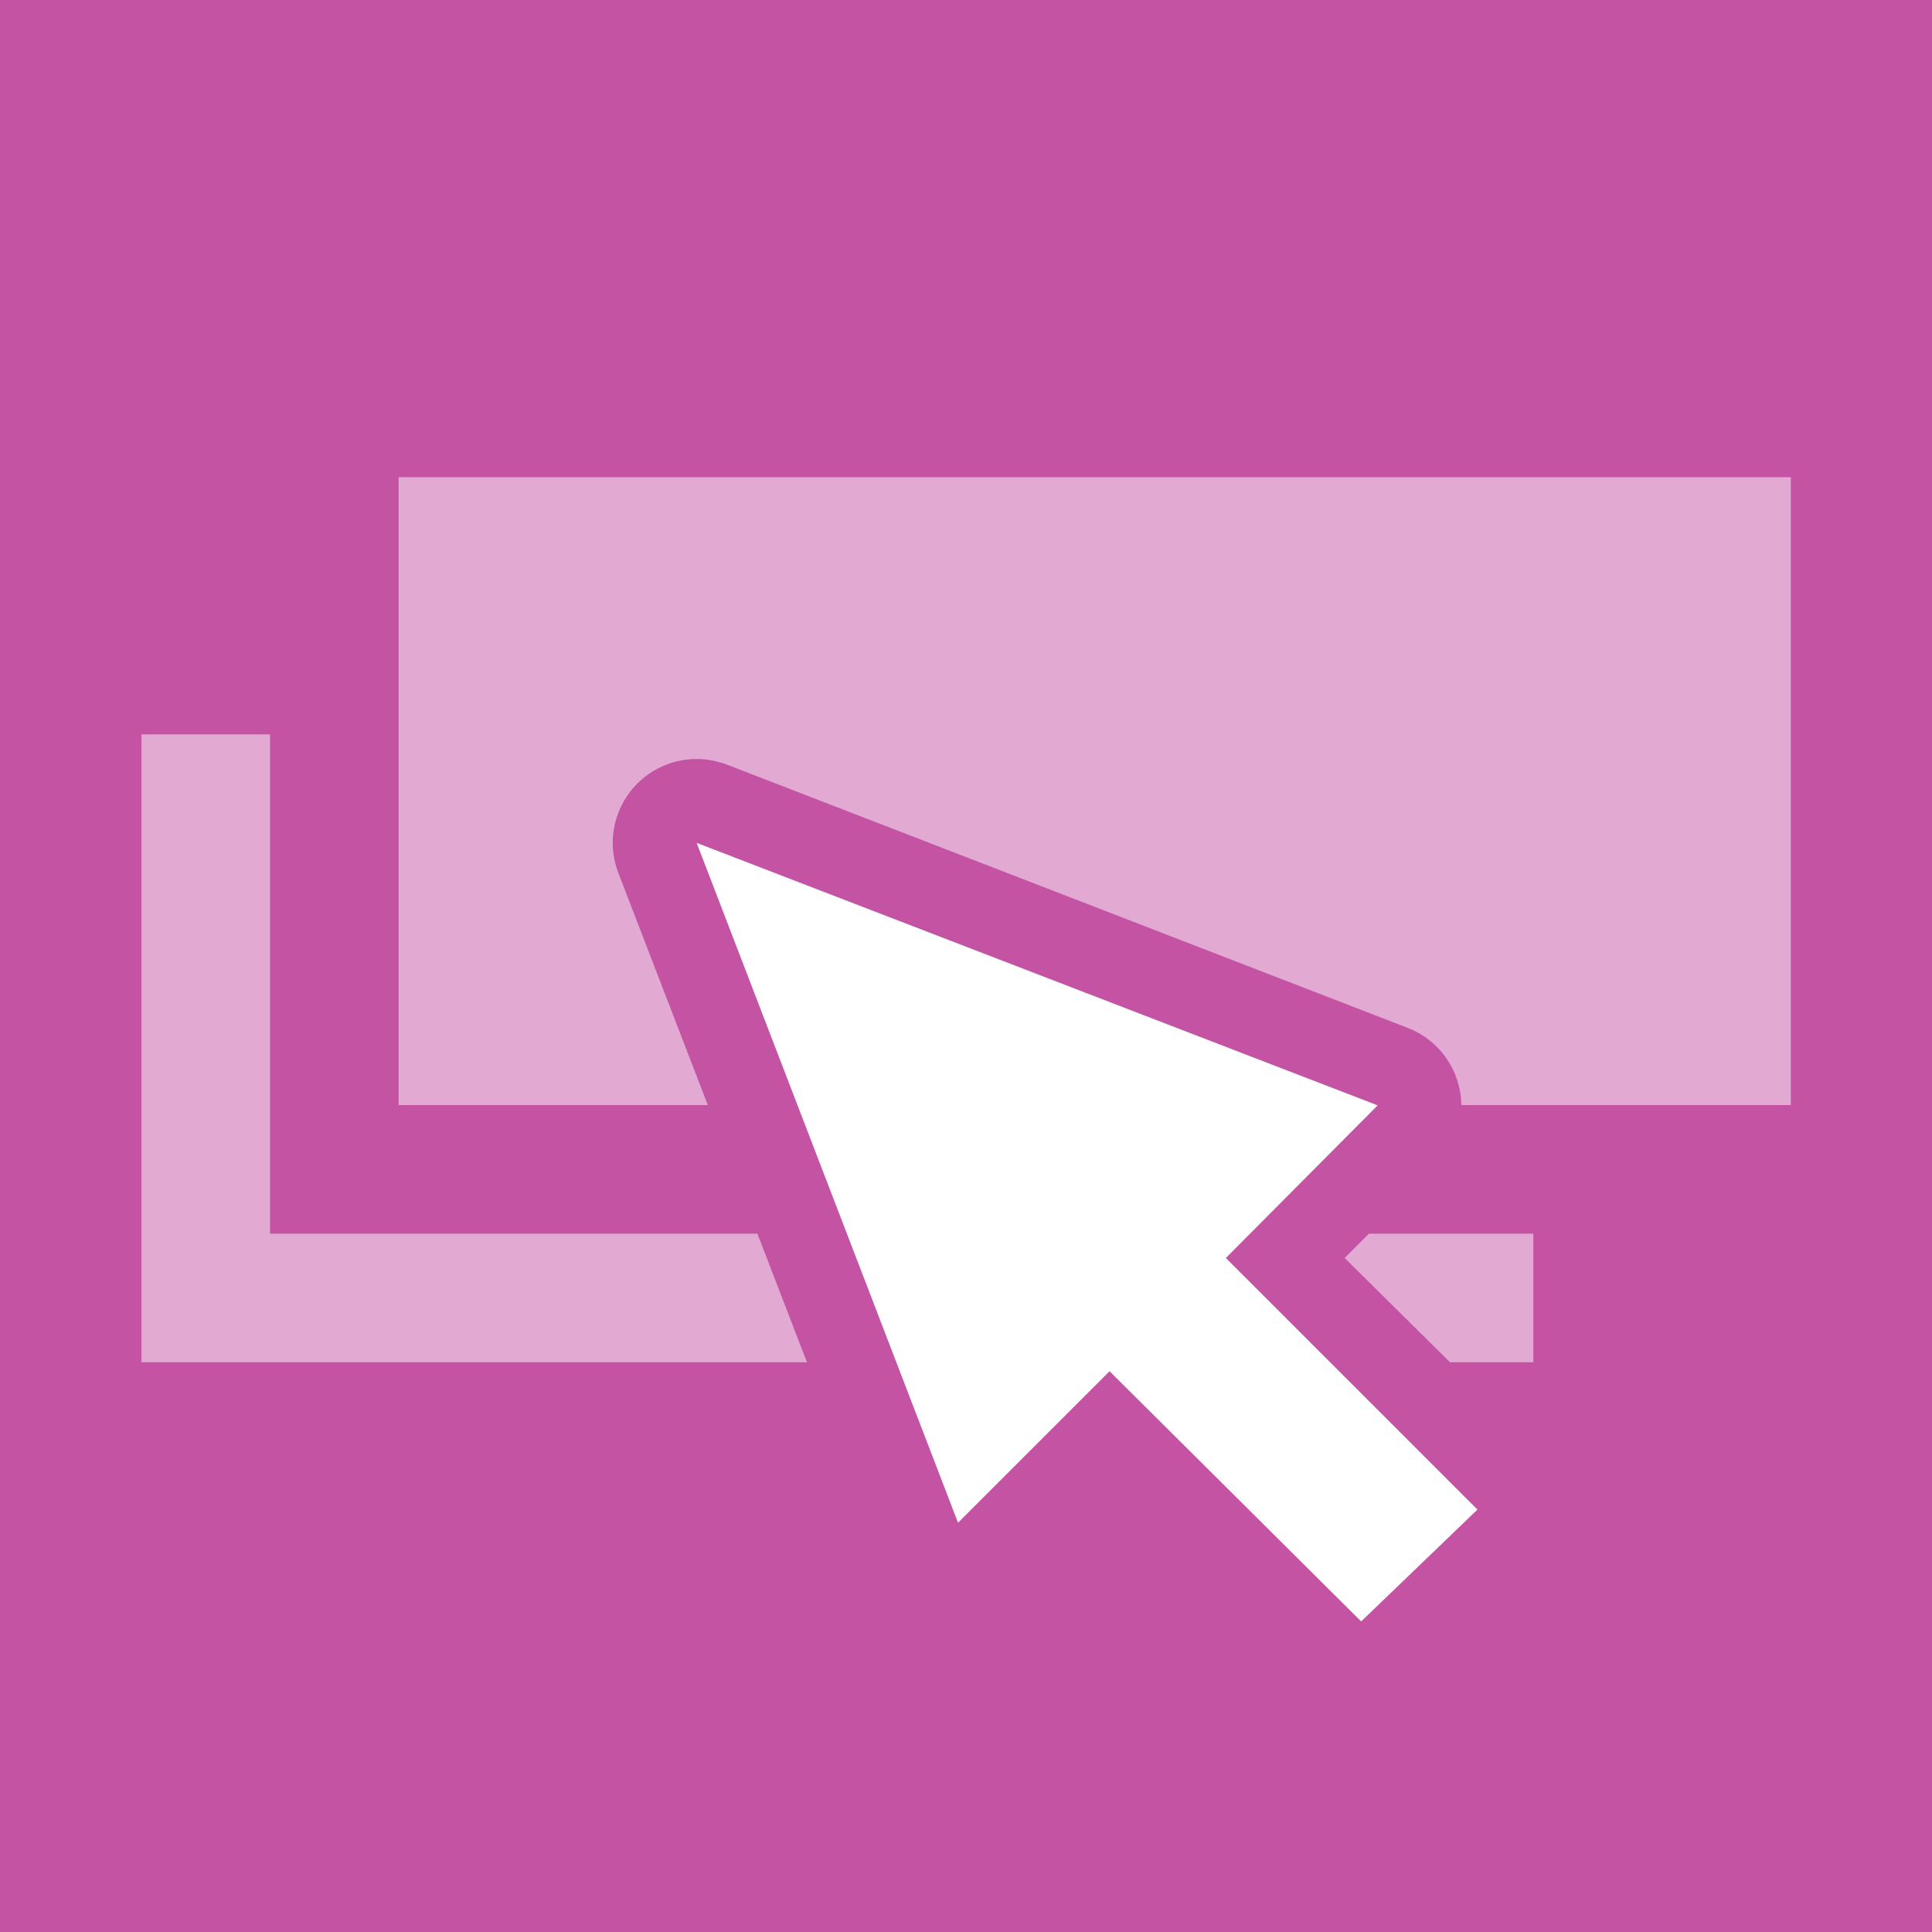
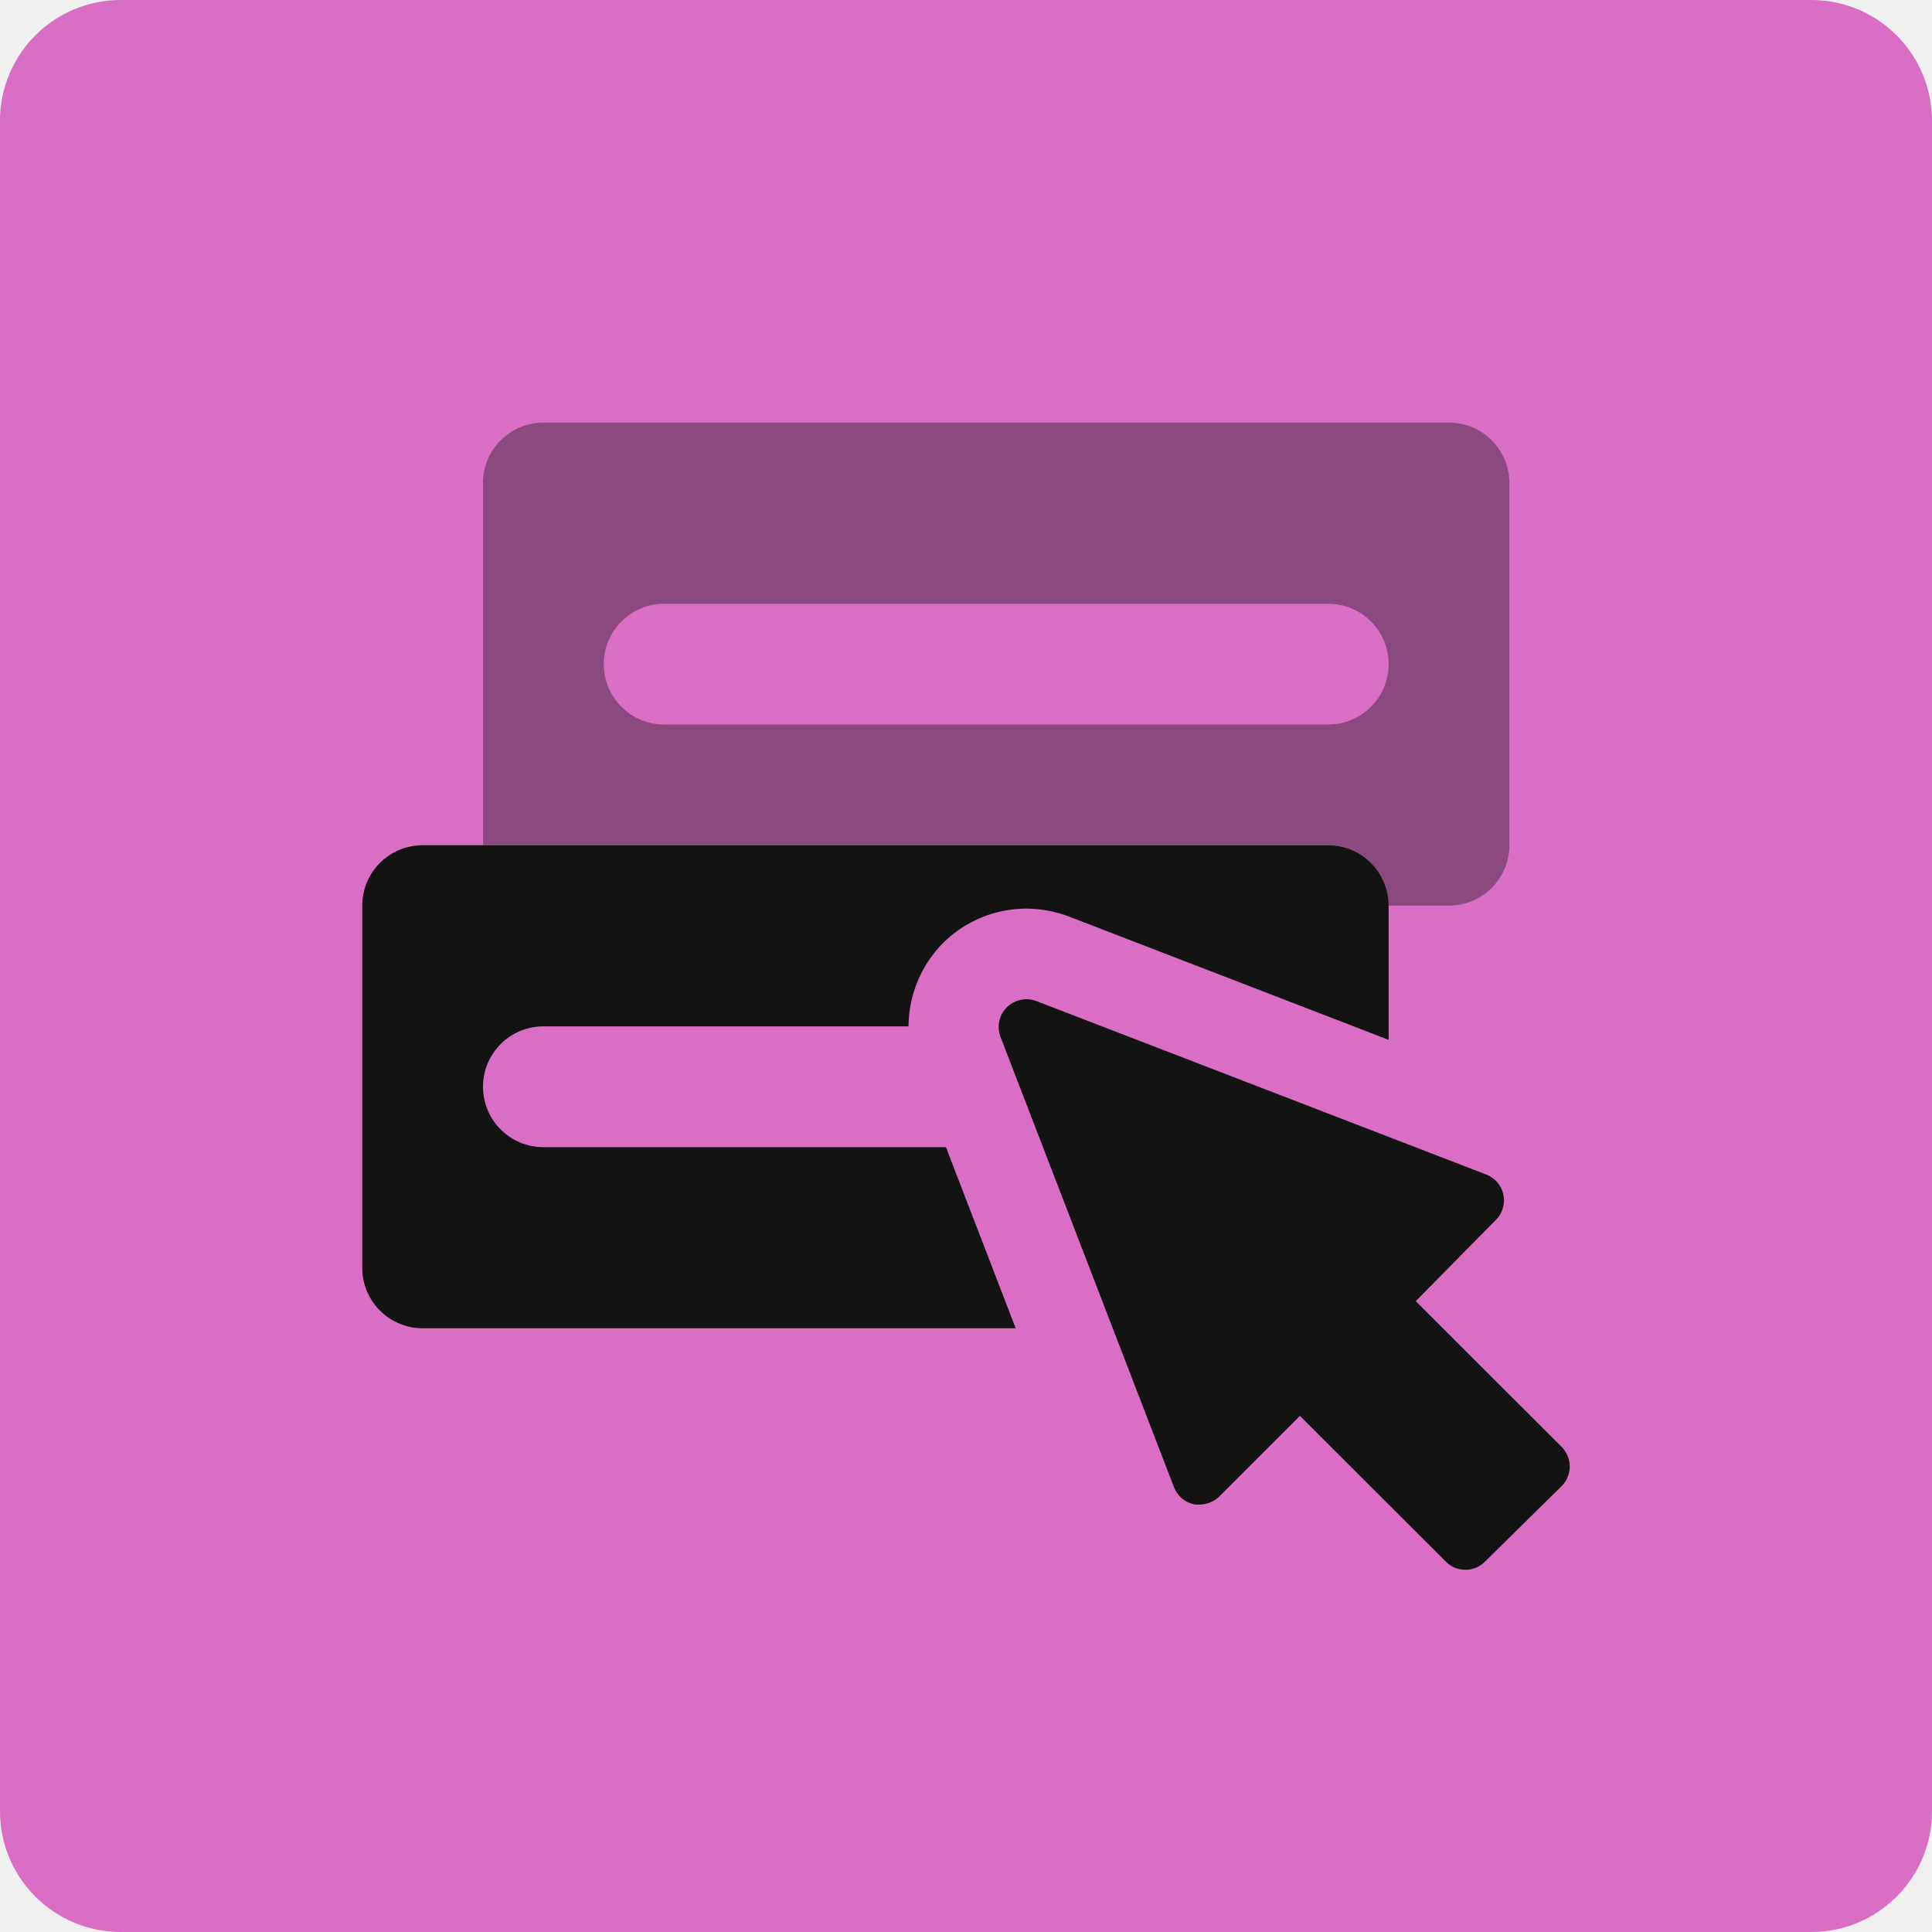
- <svg xmlns="http://www.w3.org/2000/svg" viewBox="0 0 69.11 69.11">
-   <g>
-     <g>
-       <rect width="69.11" height="69.11" style="fill:#c453a4" />
-       <rect x="14.26" y="17.07" width="49.8" height="22.46" style="fill:#fff;opacity:0.5" />
-       <polygon points="9.66 44.13 9.66 26.27 5.06 26.27 5.06 48.73 54.85 48.73 54.85 44.13 9.66 44.13" style="fill:#fff;opacity:0.5" />
-       <path d="M48.69,59.54a1.45,1.45,0,0,1-1.06-.44l-7.9-7.89-4.36,4.36a1.53,1.53,0,0,1-1.06.44A1.55,1.55,0,0,1,34,56a1.51,1.51,0,0,1-1.09-.93L23.52,30.69a1.51,1.51,0,0,1,.34-1.6,1.53,1.53,0,0,1,1.06-.44,1.71,1.71,0,0,1,.54.1l24.35,9.39a1.5,1.5,0,0,1,.53,2.46L46,45l7.9,7.89a1.5,1.5,0,0,1,0,2.12L49.75,59.1A1.47,1.47,0,0,1,48.69,59.54Z" style="fill:#fff" />
-       <path d="M24.92,30.15l24.36,9.39L43.85,45l9,9L48.69,58l-9-8.95-5.42,5.42L24.92,30.15m0-3a3,3,0,0,0-2.8,4.08l9.39,24.36a3,3,0,0,0,2.18,1.85,2.56,2.56,0,0,0,.62.07,3,3,0,0,0,2.12-.88l3.3-3.3,6.84,6.83a3,3,0,0,0,2.12.88h0a3,3,0,0,0,2.12-.88L54.93,56a3,3,0,0,0,0-4.24L48.1,45l3.3-3.31a3,3,0,0,0,.81-2.74,3,3,0,0,0-1.85-2.18L26,27.35a3.13,3.13,0,0,0-1.08-.2Z" style="fill:#c453a4" />
-     </g>
+ <svg xmlns="http://www.w3.org/2000/svg" viewBox="0 0 64 64">
+   <defs>
+     <style>.cls-3{fill:#131313}</style>
+   </defs>
+   <rect id="BG-Color" width="64" height="64" rx="4" ry="4" style="fill:#da6ec4" />
+   <g id="ExtentionIcons">
+     <path d="M48 14H18a2 2 0 0 0-2 2v12h28a2 2 0 0 1 2 2h2a2 2 0 0 0 2-2V16a2 2 0 0 0-2-2m-4 10H22a2 2 0 0 1 0-4h22a2 2 0 0 1 0 4" style="opacity:.4;fill:#131313" />
+     <path d="m51.731 47.93-4.833-4.827 2.655-2.692a.916.916 0 0 0-.324-1.505L34.33 33.161a1 1 0 0 0-.33-.062.94.94 0 0 0-.649.27.92.92 0 0 0-.208.979l5.746 14.917c.112.29.362.504.666.569q.095.012.19.006a.94.94 0 0 0 .649-.27l2.668-2.667 4.833 4.828c.17.175.405.272.649.269a.9.9 0 0 0 .648-.27l2.54-2.502a.92.92 0 0 0 0-1.297" class="cls-3" />
+     <path d="M18 38a2 2 0 0 1 0-4h12.095a3.96 3.96 0 0 1 1.15-2.768 3.92 3.92 0 0 1 2.728-1.133H34l.065.001a4 4 0 0 1 1.344.261L46 34.446V30a2 2 0 0 0-2-2H14a2 2 0 0 0-2 2v12a2 2 0 0 0 2 2h19.646l-2.311-6z" class="cls-3" />
  </g>
</svg>
